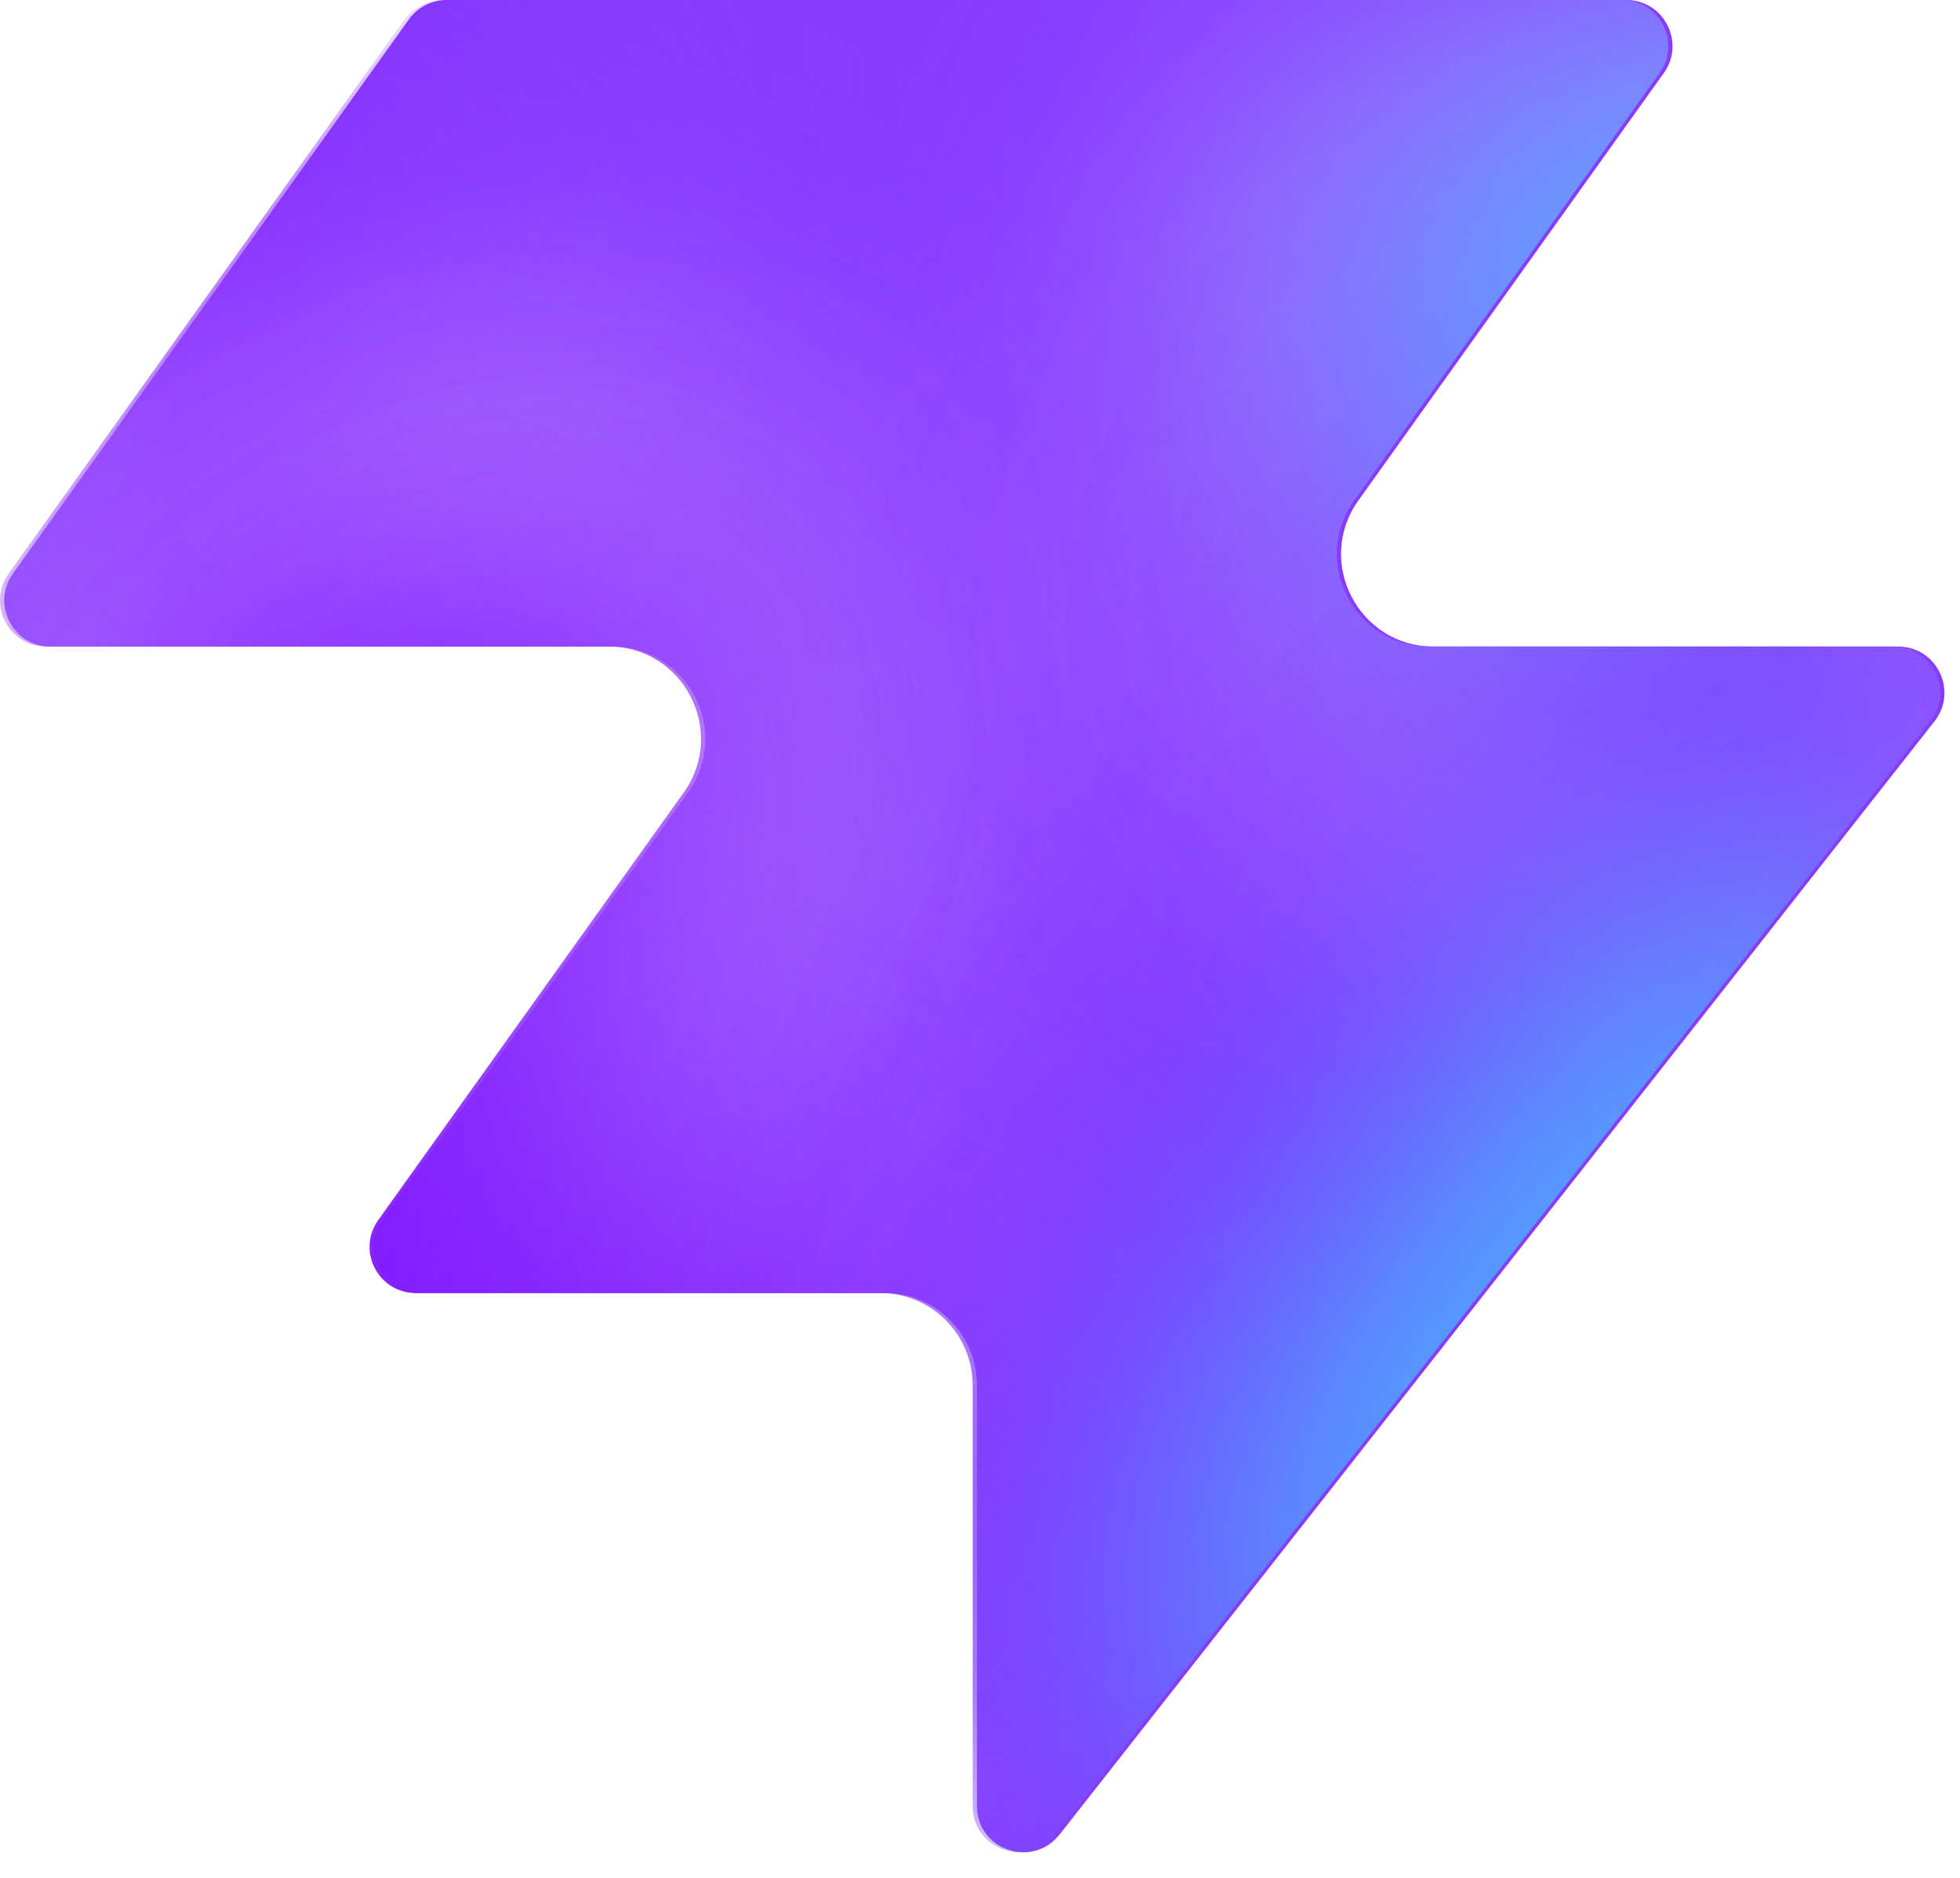
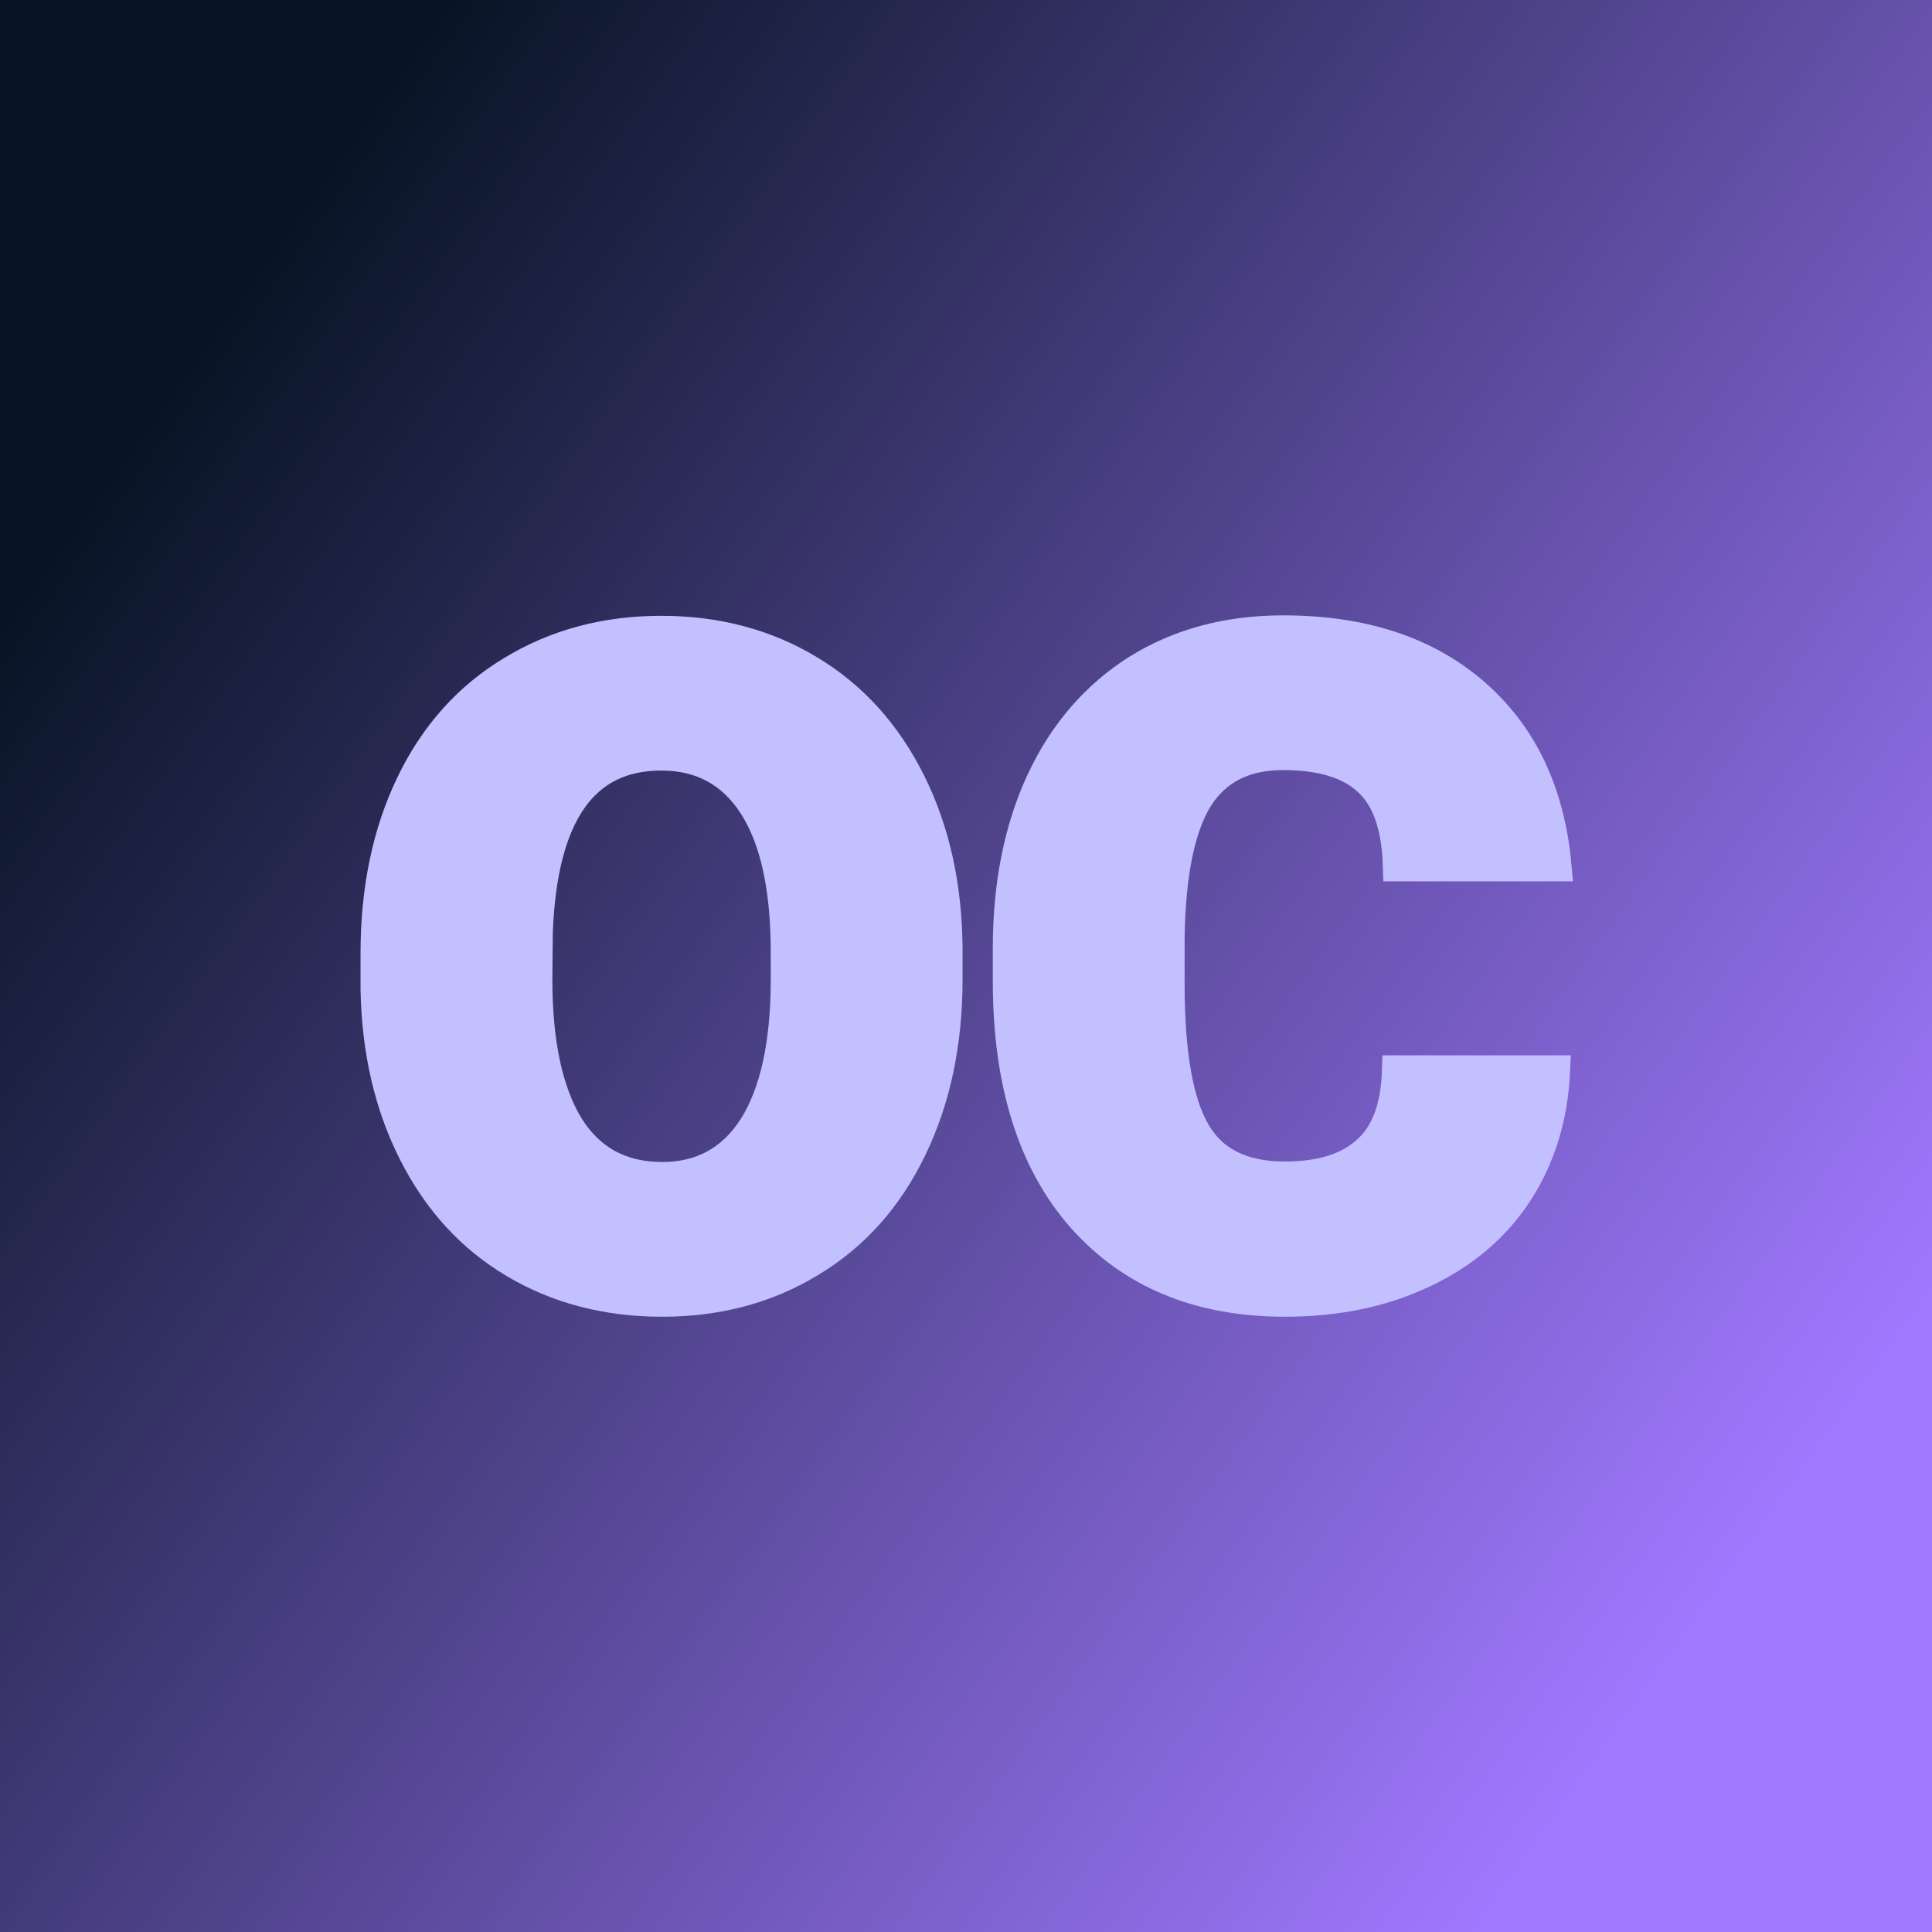
- <svg xmlns="http://www.w3.org/2000/svg" width="48" height="46" fill="none" viewBox="0 0 48 46">
-   <path fill="#863bff" d="M25.946 44.938c-.664.845-2.021.375-2.021-.698V33.937a2.26 2.26 0 0 0-2.262-2.262H10.287c-.92 0-1.456-1.04-.92-1.788l7.48-10.471c1.07-1.497 0-3.578-1.842-3.578H1.237c-.92 0-1.456-1.04-.92-1.788L10.013.474c.214-.297.556-.474.92-.474h28.894c.92 0 1.456 1.04.92 1.788l-7.48 10.471c-1.07 1.498 0 3.579 1.842 3.579h11.377c.943 0 1.473 1.088.89 1.83L25.947 44.94z" style="fill:#863bff;fill:color(display-p3 .525 .23 1);fill-opacity:1" />
-   <mask id="a" width="48" height="46" x="0" y="0" maskUnits="userSpaceOnUse" style="mask-type:alpha">
-     <path fill="#000" d="M25.842 44.938c-.664.844-2.021.375-2.021-.698V33.937a2.26 2.26 0 0 0-2.262-2.262H10.183c-.92 0-1.456-1.04-.92-1.788l7.48-10.471c1.07-1.498 0-3.579-1.842-3.579H1.133c-.92 0-1.456-1.04-.92-1.787L9.91.473c.214-.297.556-.474.92-.474h28.894c.92 0 1.456 1.04.92 1.788l-7.48 10.471c-1.07 1.498 0 3.578 1.842 3.578h11.377c.943 0 1.473 1.088.89 1.832L25.843 44.94z" style="fill:#000;fill-opacity:1" />
-   </mask>
-   <g mask="url(#a)">
-     <g filter="url(#b)">
-       <ellipse cx="5.508" cy="14.704" fill="#ede6ff" rx="5.508" ry="14.704" style="fill:#ede6ff;fill:color(display-p3 .927 .903 1);fill-opacity:1" transform="matrix(.00324 1 1 -.00324 -4.47 31.516)" />
-     </g>
-     <g filter="url(#c)">
-       <ellipse cx="10.399" cy="29.851" fill="#ede6ff" rx="10.399" ry="29.851" style="fill:#ede6ff;fill:color(display-p3 .927 .903 1);fill-opacity:1" transform="matrix(.00324 1 1 -.00324 -39.328 7.883)" />
-     </g>
-     <g filter="url(#d)">
-       <ellipse cx="5.508" cy="30.487" fill="#7e14ff" rx="5.508" ry="30.487" style="fill:#7e14ff;fill:color(display-p3 .492 .077 1);fill-opacity:1" transform="rotate(89.814 -25.913 -14.639)scale(1 -1)" />
-     </g>
-     <g filter="url(#e)">
-       <ellipse cx="5.508" cy="30.599" fill="#7e14ff" rx="5.508" ry="30.599" style="fill:#7e14ff;fill:color(display-p3 .492 .077 1);fill-opacity:1" transform="rotate(89.814 -32.644 -3.334)scale(1 -1)" />
-     </g>
-     <g filter="url(#f)">
-       <ellipse cx="5.508" cy="30.599" fill="#7e14ff" rx="5.508" ry="30.599" style="fill:#7e14ff;fill:color(display-p3 .492 .077 1);fill-opacity:1" transform="matrix(.00324 1 1 -.00324 -34.34 30.47)" />
-     </g>
-     <g filter="url(#g)">
-       <ellipse cx="14.072" cy="22.078" fill="#ede6ff" rx="14.072" ry="22.078" style="fill:#ede6ff;fill:color(display-p3 .927 .903 1);fill-opacity:1" transform="rotate(93.35 24.506 48.493)scale(-1 1)" />
-     </g>
-     <g filter="url(#h)">
-       <ellipse cx="3.47" cy="21.501" fill="#7e14ff" rx="3.47" ry="21.501" style="fill:#7e14ff;fill:color(display-p3 .492 .077 1);fill-opacity:1" transform="rotate(89.009 28.708 47.59)scale(-1 1)" />
-     </g>
-     <g filter="url(#i)">
-       <ellipse cx="3.47" cy="21.501" fill="#7e14ff" rx="3.47" ry="21.501" style="fill:#7e14ff;fill:color(display-p3 .492 .077 1);fill-opacity:1" transform="rotate(89.009 28.708 47.59)scale(-1 1)" />
-     </g>
-     <g filter="url(#j)">
-       <ellipse cx=".387" cy="8.972" fill="#7e14ff" rx="4.407" ry="29.108" style="fill:#7e14ff;fill:color(display-p3 .492 .077 1);fill-opacity:1" transform="rotate(39.51 .387 8.972)" />
-     </g>
-     <g filter="url(#k)">
-       <ellipse cx="47.523" cy="-6.092" fill="#7e14ff" rx="4.407" ry="29.108" style="fill:#7e14ff;fill:color(display-p3 .492 .077 1);fill-opacity:1" transform="rotate(37.892 47.523 -6.092)" />
-     </g>
-     <g filter="url(#l)">
-       <ellipse cx="41.412" cy="6.333" fill="#47bfff" rx="5.971" ry="9.665" style="fill:#47bfff;fill:color(display-p3 .28 .748 1);fill-opacity:1" transform="rotate(37.892 41.412 6.333)" />
-     </g>
-     <g filter="url(#m)">
-       <ellipse cx="-1.879" cy="38.332" fill="#7e14ff" rx="4.407" ry="29.108" style="fill:#7e14ff;fill:color(display-p3 .492 .077 1);fill-opacity:1" transform="rotate(37.892 -1.88 38.332)" />
-     </g>
-     <g filter="url(#n)">
-       <ellipse cx="-1.879" cy="38.332" fill="#7e14ff" rx="4.407" ry="29.108" style="fill:#7e14ff;fill:color(display-p3 .492 .077 1);fill-opacity:1" transform="rotate(37.892 -1.88 38.332)" />
-     </g>
-     <g filter="url(#o)">
-       <ellipse cx="35.651" cy="29.907" fill="#7e14ff" rx="4.407" ry="29.108" style="fill:#7e14ff;fill:color(display-p3 .492 .077 1);fill-opacity:1" transform="rotate(37.892 35.651 29.907)" />
-     </g>
-     <g filter="url(#p)">
-       <ellipse cx="38.418" cy="32.4" fill="#47bfff" rx="5.971" ry="15.297" style="fill:#47bfff;fill:color(display-p3 .28 .748 1);fill-opacity:1" transform="rotate(37.892 38.418 32.4)" />
+ <svg xmlns="http://www.w3.org/2000/svg" version="1.1" viewBox="0 0 200 200" width="200" height="200">
+   <rect width="200" height="200" fill="url('#gradient')" />
+   <defs>
+     <linearGradient id="gradient" gradientTransform="rotate(36 0.5 0.5)">
+       <stop offset="0%" stop-color="#081425" />
+       <stop offset="100%" stop-color="#a078ff" />
+     </linearGradient>
+   </defs>
+   <g>
+     <g fill="#c3c0ff" transform="matrix(4.739302,0,0,4.739302,35.80623,133.7007)" stroke="#c3c0ff" stroke-width="0.7">
+       <path d="M13.12-7.47L13.12-6.82Q13.12-4.74 12.34-3.13Q11.57-1.53 10.15-0.67Q8.73 0.20 6.91 0.20Q5.10 0.20 3.69-0.64Q2.29-1.47 1.50-3.03Q0.71-4.58 0.67-6.59L0.67-6.59L0.67-7.39Q0.67-9.48 1.44-11.08Q2.21-12.68 3.64-13.54Q5.07-14.41 6.89-14.41L6.89-14.41Q8.70-14.41 10.12-13.55Q11.53-12.70 12.32-11.11Q13.11-9.52 13.12-7.47L13.12-7.47ZM9.63-6.76L9.63-7.41Q9.63-9.53 8.92-10.63Q8.21-11.73 6.89-11.73L6.89-11.73Q4.32-11.73 4.17-7.86L4.17-7.86L4.16-6.82Q4.16-4.73 4.85-3.60Q5.55-2.48 6.91-2.48L6.91-2.48Q8.21-2.48 8.92-3.58Q9.62-4.69 9.63-6.76L9.63-6.76ZM22.98-4.81L26.39-4.81Q26.32-3.33 25.59-2.19Q24.85-1.05 23.53-0.43Q22.21 0.20 20.51 0.20L20.51 0.20Q17.71 0.20 16.09-1.63Q14.48-3.46 14.48-6.79L14.48-6.79L14.48-7.49Q14.48-9.58 15.21-11.15Q15.94-12.71 17.30-13.57Q18.67-14.42 20.47-14.42L20.47-14.42Q23.06-14.42 24.63-13.06Q26.20-11.70 26.42-9.31L26.42-9.31L23.00-9.31Q22.96-10.61 22.34-11.17Q21.73-11.74 20.47-11.74L20.47-11.74Q19.19-11.74 18.59-10.78Q18.00-9.82 17.97-7.72L17.97-7.72L17.97-6.72Q17.97-4.44 18.54-3.47Q19.11-2.49 20.51-2.49L20.51-2.49Q21.69-2.49 22.31-3.05Q22.94-3.60 22.98-4.81L22.98-4.81Z" />
    </g>
  </g>
-   <defs>
-     <filter id="b" width="60.045" height="41.654" x="-19.77" y="16.149" color-interpolation-filters="sRGB" filterUnits="userSpaceOnUse">
-       <feFlood flood-opacity="0" result="BackgroundImageFix" />
-       <feBlend in="SourceGraphic" in2="BackgroundImageFix" result="shape" />
-       <feGaussianBlur result="effect1_foregroundBlur_2002_17158" stdDeviation="7.659" />
-     </filter>
-     <filter id="c" width="90.34" height="51.437" x="-54.613" y="-7.533" color-interpolation-filters="sRGB" filterUnits="userSpaceOnUse">
-       <feFlood flood-opacity="0" result="BackgroundImageFix" />
-       <feBlend in="SourceGraphic" in2="BackgroundImageFix" result="shape" />
-       <feGaussianBlur result="effect1_foregroundBlur_2002_17158" stdDeviation="7.659" />
-     </filter>
-     <filter id="d" width="79.355" height="29.4" x="-49.64" y="2.03" color-interpolation-filters="sRGB" filterUnits="userSpaceOnUse">
-       <feFlood flood-opacity="0" result="BackgroundImageFix" />
-       <feBlend in="SourceGraphic" in2="BackgroundImageFix" result="shape" />
-       <feGaussianBlur result="effect1_foregroundBlur_2002_17158" stdDeviation="4.596" />
-     </filter>
-     <filter id="e" width="79.579" height="29.4" x="-45.045" y="20.029" color-interpolation-filters="sRGB" filterUnits="userSpaceOnUse">
-       <feFlood flood-opacity="0" result="BackgroundImageFix" />
-       <feBlend in="SourceGraphic" in2="BackgroundImageFix" result="shape" />
-       <feGaussianBlur result="effect1_foregroundBlur_2002_17158" stdDeviation="4.596" />
-     </filter>
-     <filter id="f" width="79.579" height="29.4" x="-43.513" y="21.178" color-interpolation-filters="sRGB" filterUnits="userSpaceOnUse">
-       <feFlood flood-opacity="0" result="BackgroundImageFix" />
-       <feBlend in="SourceGraphic" in2="BackgroundImageFix" result="shape" />
-       <feGaussianBlur result="effect1_foregroundBlur_2002_17158" stdDeviation="4.596" />
-     </filter>
-     <filter id="g" width="74.749" height="58.852" x="15.756" y="-17.901" color-interpolation-filters="sRGB" filterUnits="userSpaceOnUse">
-       <feFlood flood-opacity="0" result="BackgroundImageFix" />
-       <feBlend in="SourceGraphic" in2="BackgroundImageFix" result="shape" />
-       <feGaussianBlur result="effect1_foregroundBlur_2002_17158" stdDeviation="7.659" />
-     </filter>
-     <filter id="h" width="61.377" height="25.362" x="23.548" y="2.284" color-interpolation-filters="sRGB" filterUnits="userSpaceOnUse">
-       <feFlood flood-opacity="0" result="BackgroundImageFix" />
-       <feBlend in="SourceGraphic" in2="BackgroundImageFix" result="shape" />
-       <feGaussianBlur result="effect1_foregroundBlur_2002_17158" stdDeviation="4.596" />
-     </filter>
-     <filter id="i" width="61.377" height="25.362" x="23.548" y="2.284" color-interpolation-filters="sRGB" filterUnits="userSpaceOnUse">
-       <feFlood flood-opacity="0" result="BackgroundImageFix" />
-       <feBlend in="SourceGraphic" in2="BackgroundImageFix" result="shape" />
-       <feGaussianBlur result="effect1_foregroundBlur_2002_17158" stdDeviation="4.596" />
-     </filter>
-     <filter id="j" width="56.045" height="63.649" x="-27.636" y="-22.853" color-interpolation-filters="sRGB" filterUnits="userSpaceOnUse">
-       <feFlood flood-opacity="0" result="BackgroundImageFix" />
-       <feBlend in="SourceGraphic" in2="BackgroundImageFix" result="shape" />
-       <feGaussianBlur result="effect1_foregroundBlur_2002_17158" stdDeviation="4.596" />
-     </filter>
-     <filter id="k" width="54.814" height="64.646" x="20.116" y="-38.415" color-interpolation-filters="sRGB" filterUnits="userSpaceOnUse">
-       <feFlood flood-opacity="0" result="BackgroundImageFix" />
-       <feBlend in="SourceGraphic" in2="BackgroundImageFix" result="shape" />
-       <feGaussianBlur result="effect1_foregroundBlur_2002_17158" stdDeviation="4.596" />
-     </filter>
-     <filter id="l" width="33.541" height="35.313" x="24.641" y="-11.323" color-interpolation-filters="sRGB" filterUnits="userSpaceOnUse">
-       <feFlood flood-opacity="0" result="BackgroundImageFix" />
-       <feBlend in="SourceGraphic" in2="BackgroundImageFix" result="shape" />
-       <feGaussianBlur result="effect1_foregroundBlur_2002_17158" stdDeviation="4.596" />
-     </filter>
-     <filter id="m" width="54.814" height="64.646" x="-29.286" y="6.009" color-interpolation-filters="sRGB" filterUnits="userSpaceOnUse">
-       <feFlood flood-opacity="0" result="BackgroundImageFix" />
-       <feBlend in="SourceGraphic" in2="BackgroundImageFix" result="shape" />
-       <feGaussianBlur result="effect1_foregroundBlur_2002_17158" stdDeviation="4.596" />
-     </filter>
-     <filter id="n" width="54.814" height="64.646" x="-29.286" y="6.009" color-interpolation-filters="sRGB" filterUnits="userSpaceOnUse">
-       <feFlood flood-opacity="0" result="BackgroundImageFix" />
-       <feBlend in="SourceGraphic" in2="BackgroundImageFix" result="shape" />
-       <feGaussianBlur result="effect1_foregroundBlur_2002_17158" stdDeviation="4.596" />
-     </filter>
-     <filter id="o" width="54.814" height="64.646" x="8.244" y="-2.416" color-interpolation-filters="sRGB" filterUnits="userSpaceOnUse">
-       <feFlood flood-opacity="0" result="BackgroundImageFix" />
-       <feBlend in="SourceGraphic" in2="BackgroundImageFix" result="shape" />
-       <feGaussianBlur result="effect1_foregroundBlur_2002_17158" stdDeviation="4.596" />
-     </filter>
-     <filter id="p" width="39.409" height="43.623" x="18.713" y="10.588" color-interpolation-filters="sRGB" filterUnits="userSpaceOnUse">
-       <feFlood flood-opacity="0" result="BackgroundImageFix" />
-       <feBlend in="SourceGraphic" in2="BackgroundImageFix" result="shape" />
-       <feGaussianBlur result="effect1_foregroundBlur_2002_17158" stdDeviation="4.596" />
-     </filter>
-   </defs>
+   <style>@media (prefers-color-scheme: light) { :root { filter: contrast(1) brightness(1); } }
+ </style>
</svg>
